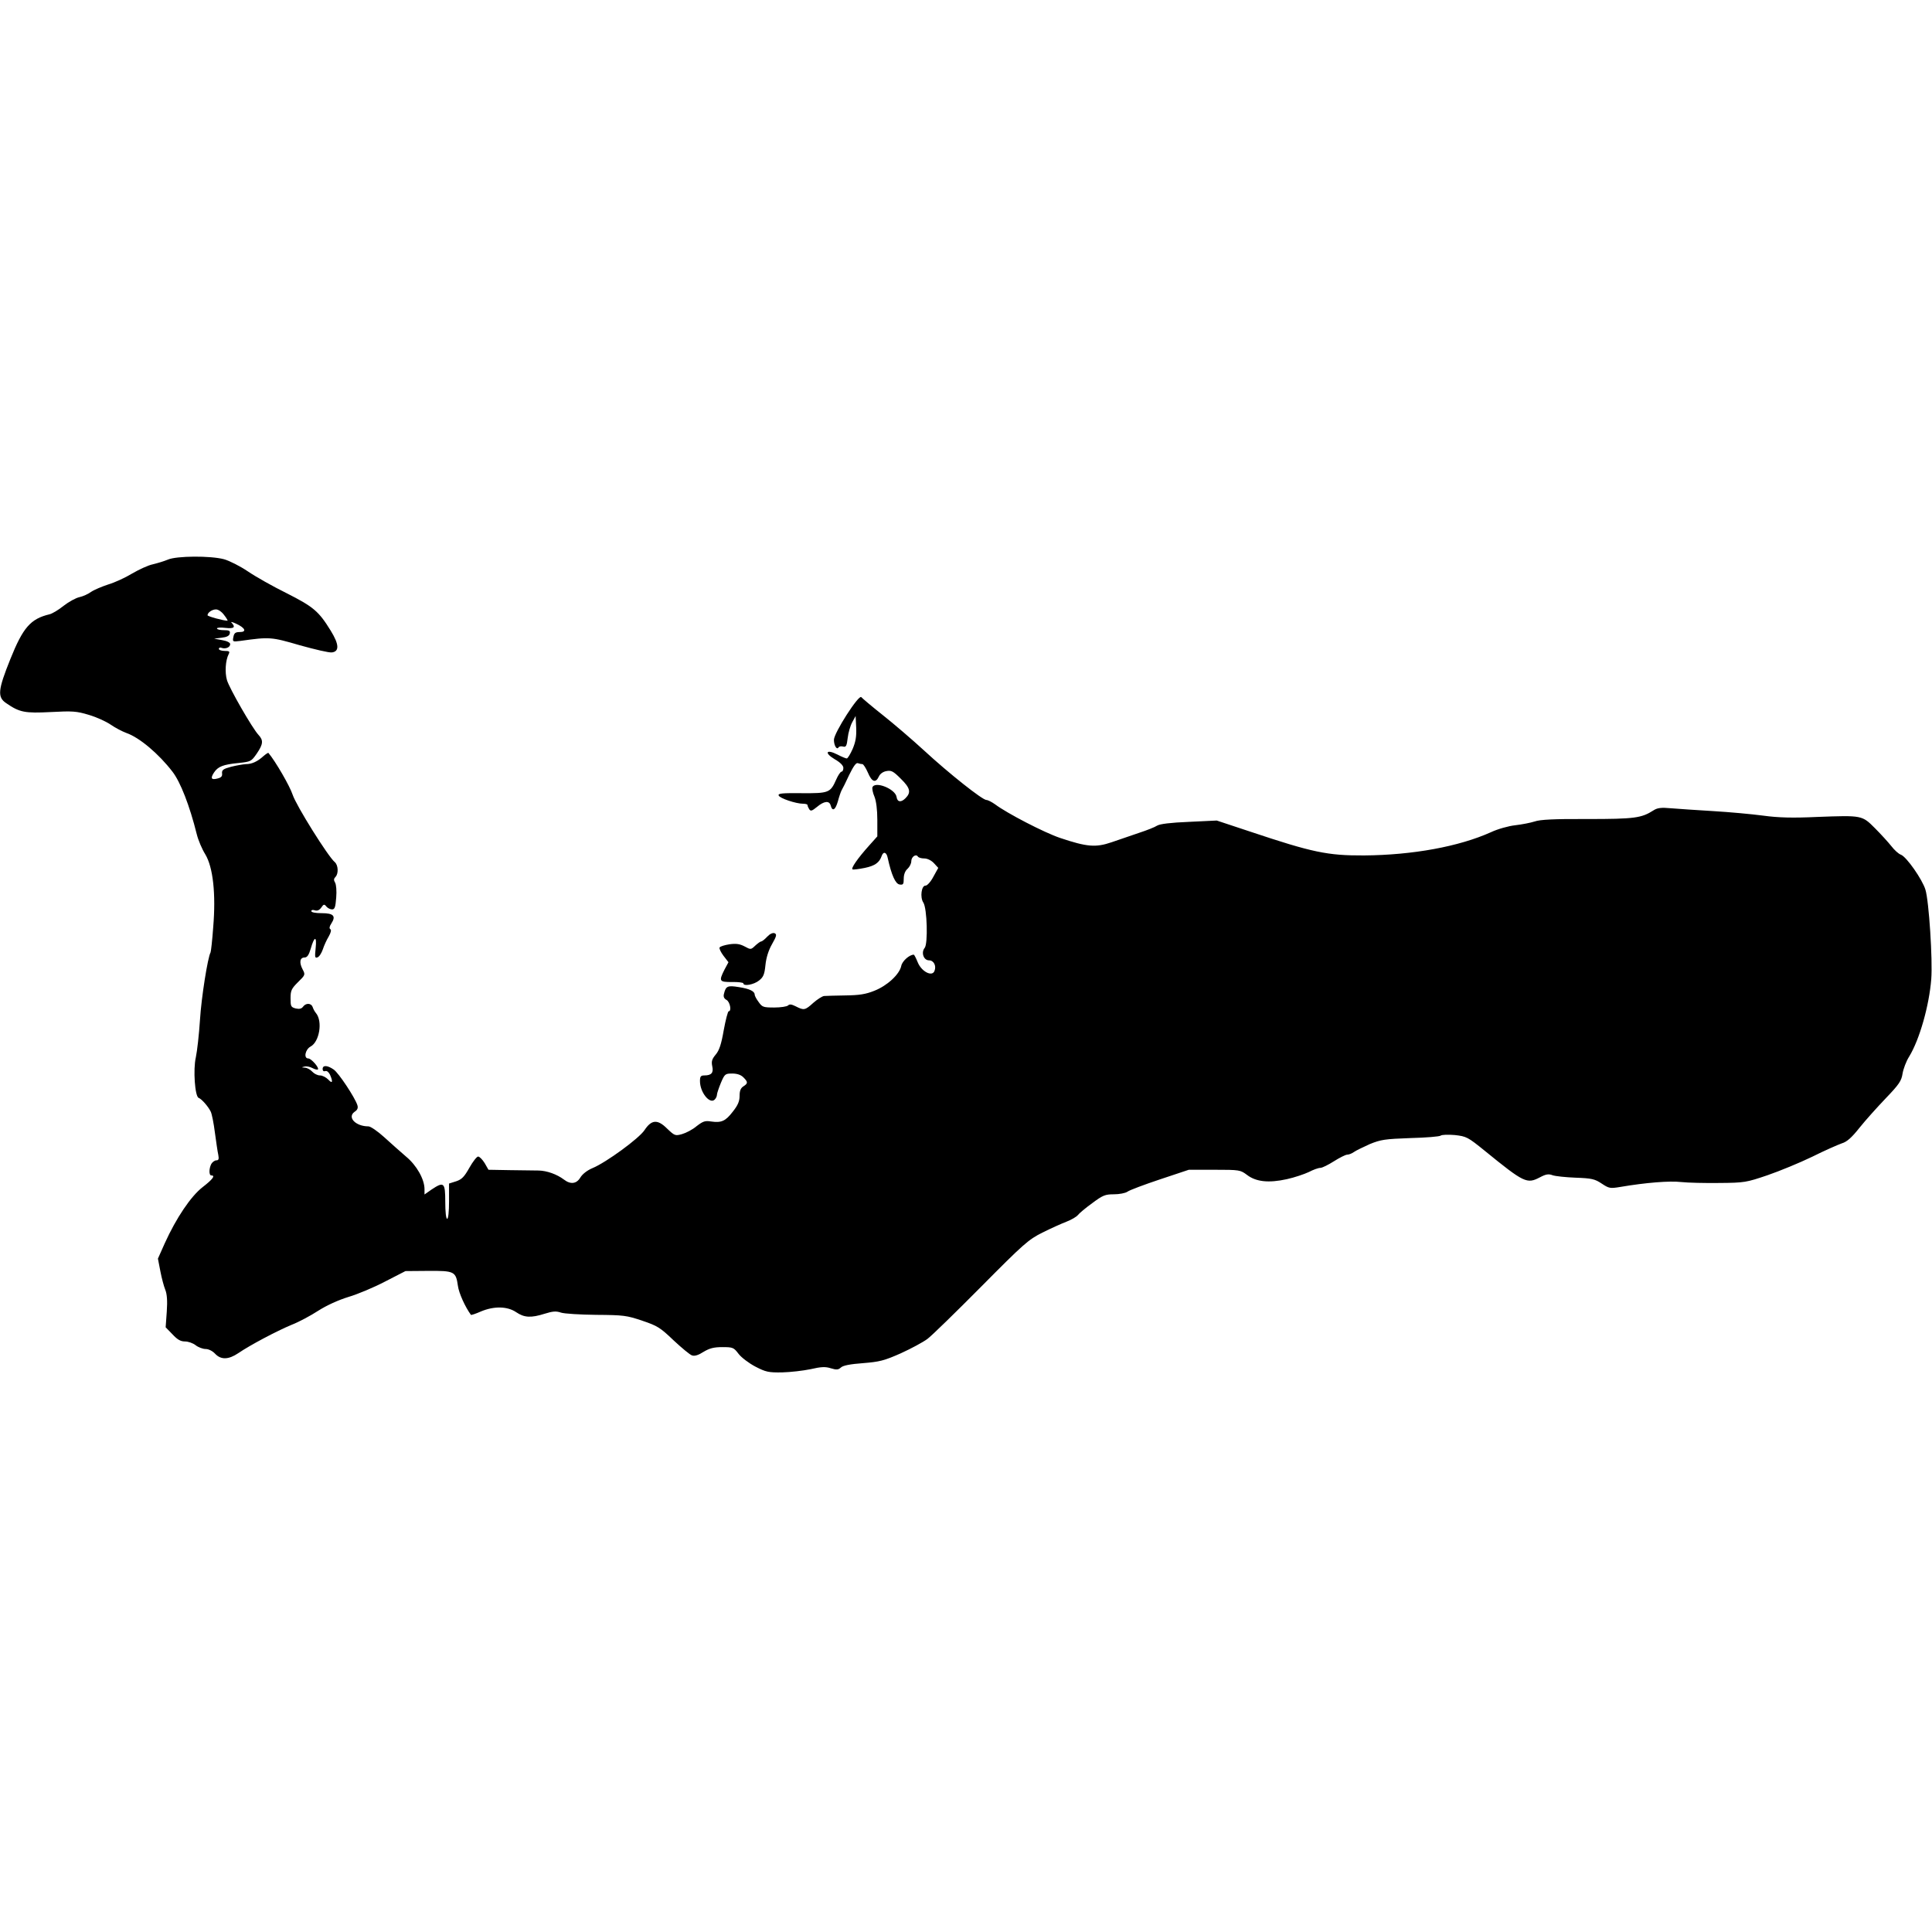
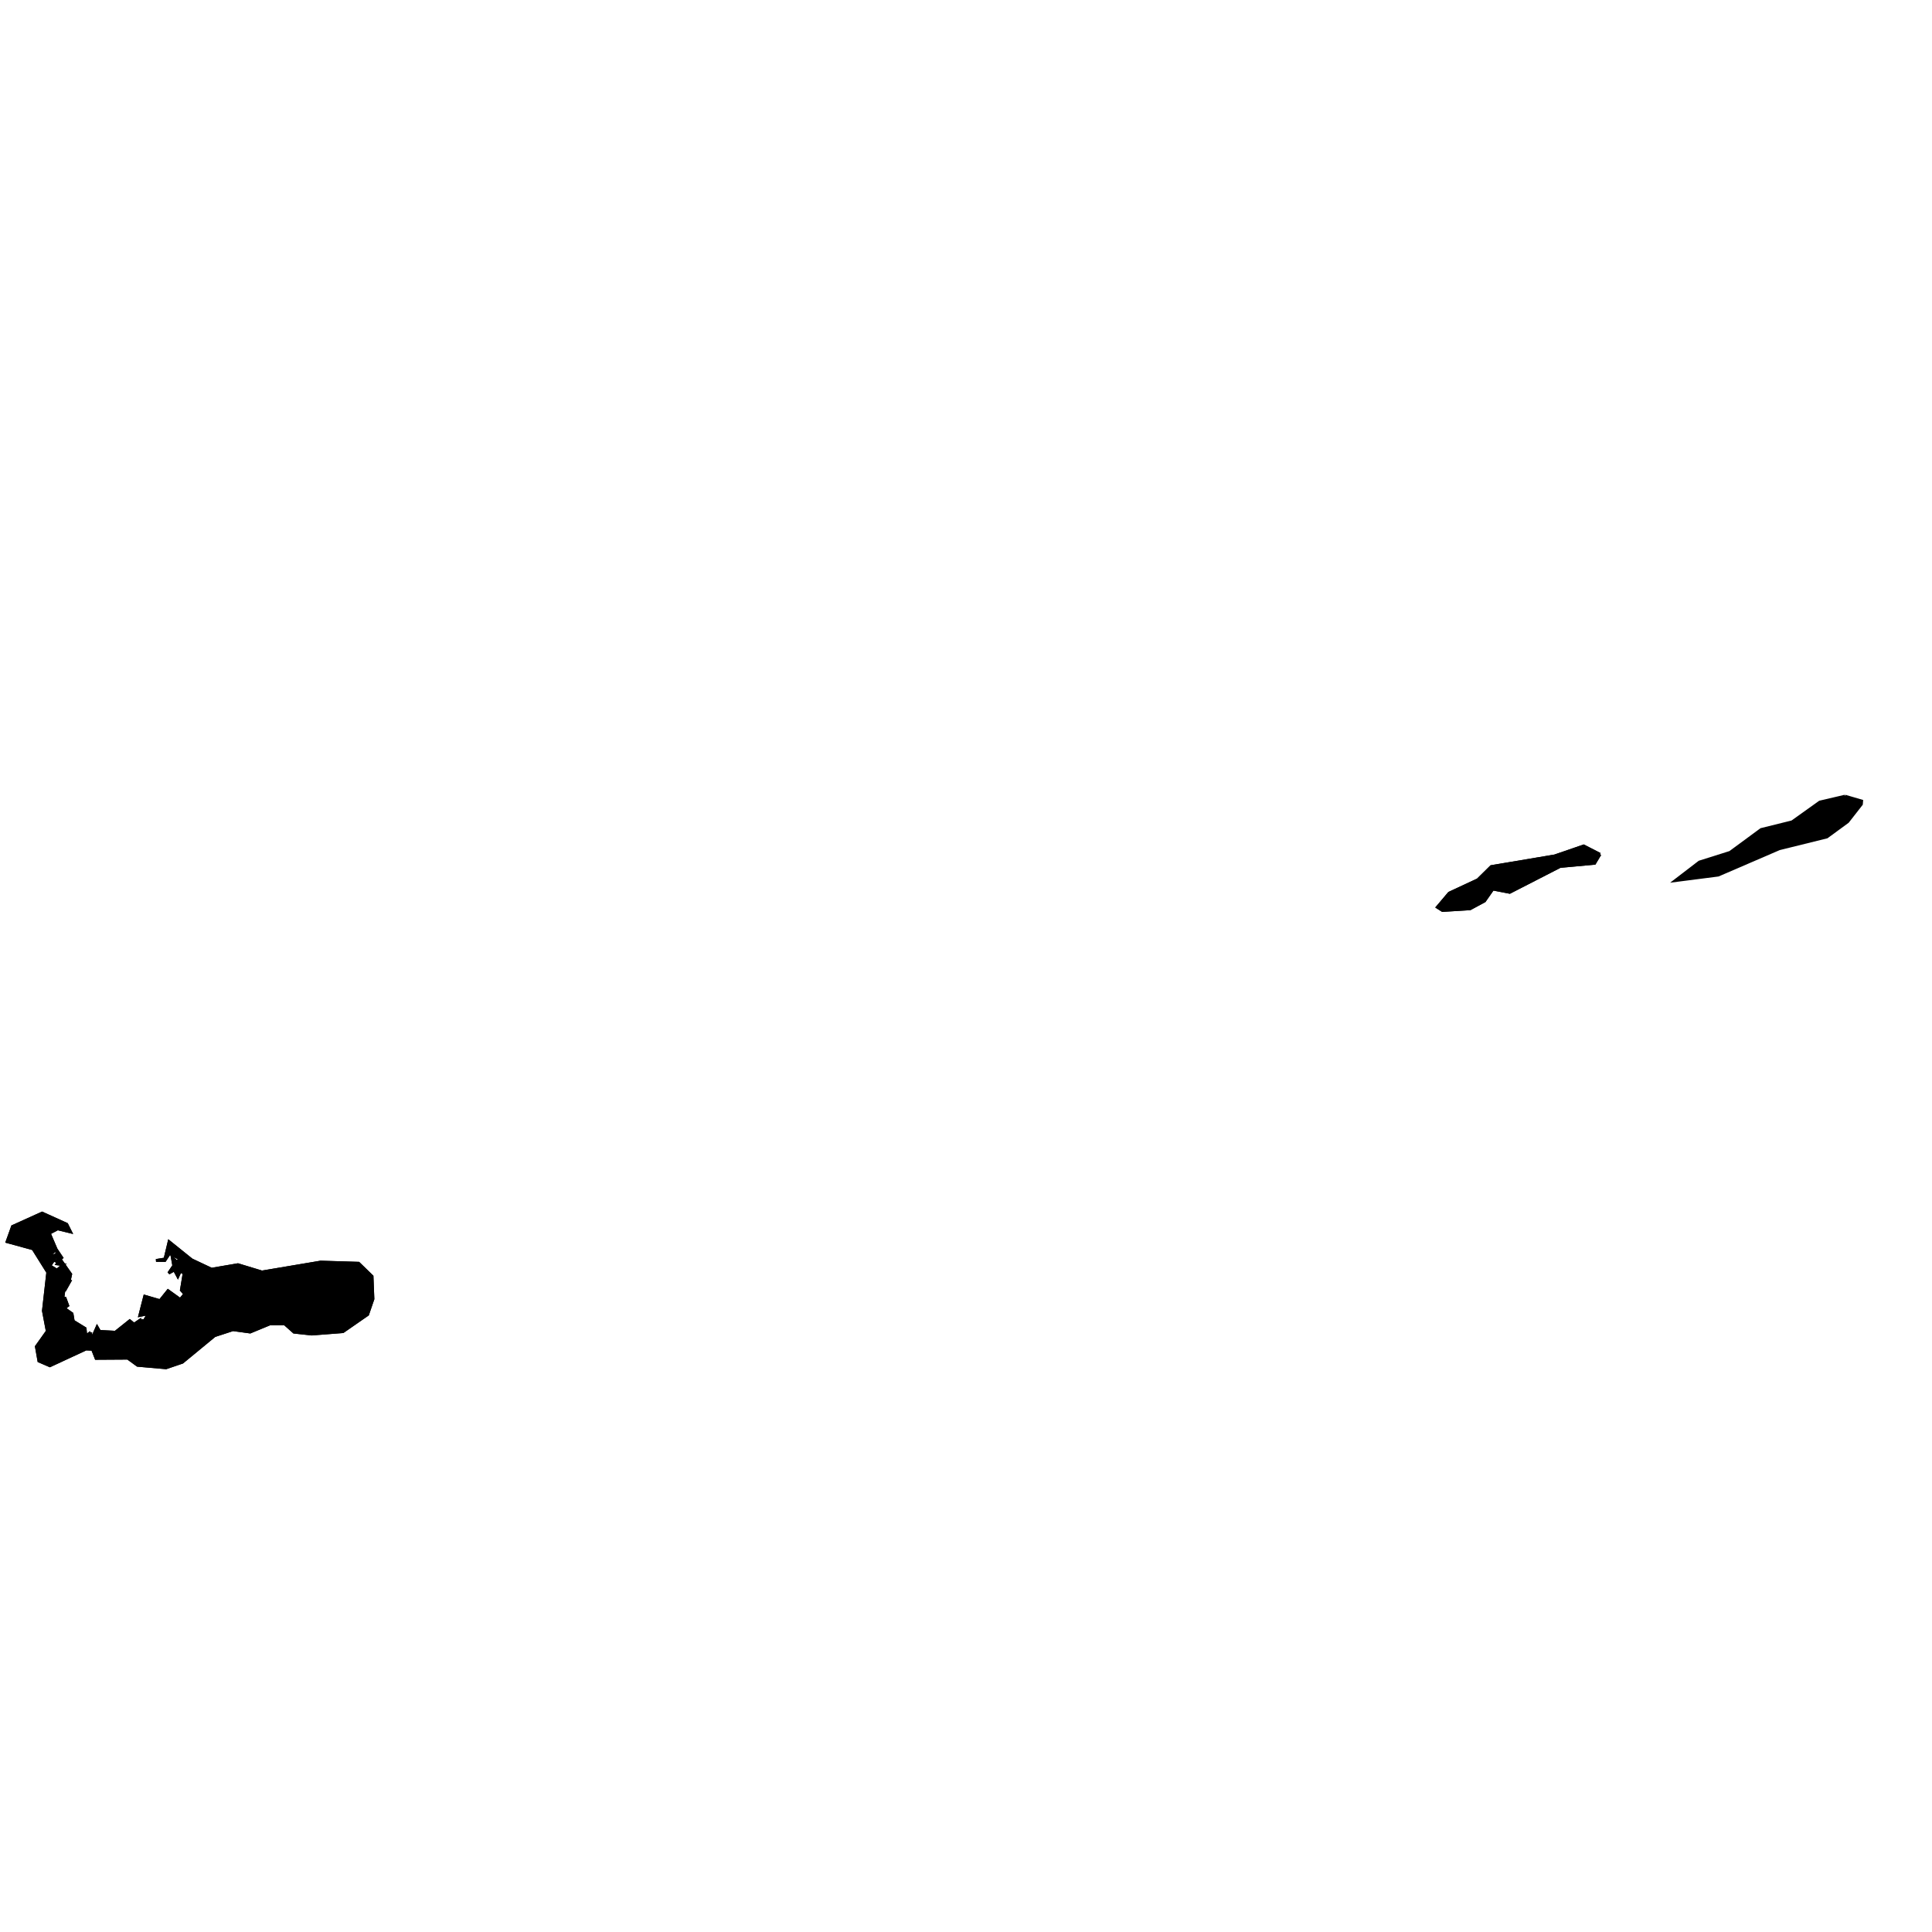
- <svg xmlns="http://www.w3.org/2000/svg" version="1.0" width="1024pt" height="1024pt" viewBox="0 0 1024 1024" preserveAspectRatio="xMidYMid meet">
-   <g transform="translate(0,1024) scale(0.1,-0.1)" fill="#000000" stroke="none">
-     <path d="M890 7274 c-19 -8 -55 -19 -80 -25 -25 -5 -74 -28 -110 -49 -36 -22 -93 -48 -127 -58 -33 -11 -74 -28 -90 -39 -15 -11 -43 -24 -62 -28 -19 -4 -57 -25 -84 -46 -27 -22 -61 -42 -75 -45 -100 -24 -140 -70 -207 -237 -66 -164 -70 -202 -22 -234 71 -49 99 -54 236 -47 115 6 136 5 202 -15 41 -12 93 -36 116 -52 23 -16 61 -36 83 -44 69 -24 171 -110 244 -205 42 -54 91 -179 129 -332 8 -32 28 -79 45 -106 41 -68 57 -209 42 -387 -5 -70 -12 -130 -14 -133 -15 -26 -49 -241 -56 -357 -5 -77 -15 -166 -22 -199 -15 -64 -5 -208 15 -215 16 -6 51 -46 64 -73 6 -12 16 -63 22 -111 7 -49 14 -102 18 -118 4 -22 2 -29 -10 -29 -9 0 -21 -9 -27 -19 -13 -25 -13 -61 0 -61 23 0 7 -21 -46 -62 -63 -49 -140 -164 -200 -296 l-37 -83 13 -67 c7 -37 19 -81 26 -98 9 -22 12 -58 8 -115 l-6 -84 36 -37 c26 -28 43 -38 66 -38 18 0 43 -9 57 -20 14 -11 38 -20 53 -20 15 0 36 -10 50 -25 31 -33 71 -32 123 3 63 43 203 117 282 150 39 15 102 49 142 75 44 28 105 56 160 73 48 14 136 51 195 82 l107 55 120 1 c140 1 147 -3 158 -79 5 -39 39 -113 69 -154 2 -2 26 6 53 18 69 29 140 28 187 -4 43 -29 78 -31 151 -8 42 13 60 15 86 6 17 -6 102 -11 187 -12 145 -1 161 -3 244 -31 80 -27 95 -36 166 -104 43 -40 87 -77 98 -80 14 -5 35 2 61 19 32 19 54 25 100 25 55 0 60 -2 85 -35 15 -20 55 -50 89 -68 56 -29 70 -32 142 -31 44 1 112 9 151 17 56 13 79 14 107 5 30 -9 40 -9 54 4 12 11 50 18 117 23 87 7 112 13 200 52 55 25 118 59 141 76 22 16 150 141 285 277 226 228 251 250 325 287 44 22 102 48 128 58 26 10 53 26 60 35 7 9 41 38 76 63 56 42 69 47 115 47 28 0 61 6 72 14 11 8 88 37 172 65 l153 51 136 0 c133 0 137 -1 172 -27 48 -37 115 -44 211 -23 41 9 94 27 117 38 23 12 50 22 61 22 10 0 42 16 72 35 30 19 62 35 70 35 9 0 25 6 36 14 11 8 49 26 84 42 59 24 80 27 215 32 83 2 155 8 161 13 6 5 40 6 75 3 61 -7 68 -10 158 -83 210 -171 224 -177 293 -141 32 17 46 19 67 11 14 -5 69 -11 122 -13 85 -3 102 -7 138 -31 39 -26 45 -27 99 -18 135 23 261 33 322 26 36 -4 127 -6 203 -5 133 1 143 3 255 41 64 22 171 66 237 98 66 33 137 64 157 71 27 8 52 30 94 83 32 40 95 110 140 157 70 73 82 91 88 130 4 24 19 65 35 90 55 90 106 270 117 410 8 101 -12 415 -31 475 -16 53 -100 174 -130 185 -12 4 -35 25 -51 46 -16 20 -55 63 -86 94 -69 69 -67 69 -308 60 -129 -6 -204 -4 -285 7 -60 8 -180 19 -265 24 -85 5 -186 12 -223 15 -53 5 -73 2 -93 -11 -64 -41 -100 -46 -350 -46 -178 1 -252 -3 -280 -13 -22 -7 -68 -16 -103 -20 -36 -4 -93 -20 -129 -37 -169 -76 -414 -121 -672 -123 -194 -1 -274 16 -603 126 l-178 59 -147 -7 c-98 -4 -154 -11 -169 -20 -12 -8 -55 -25 -95 -38 -40 -14 -106 -36 -146 -50 -85 -29 -131 -25 -274 23 -83 28 -282 131 -344 178 -17 12 -38 23 -46 23 -21 0 -199 141 -330 262 -62 57 -160 141 -218 187 -58 46 -110 90 -115 96 -13 16 -145 -190 -145 -226 0 -30 15 -55 24 -41 3 6 14 8 25 5 15 -4 19 3 24 46 3 27 14 65 24 83 l18 33 3 -62 c2 -47 -3 -75 -19 -113 -12 -27 -26 -50 -31 -50 -5 0 -27 9 -50 21 -59 30 -71 9 -14 -25 30 -17 46 -34 46 -46 0 -11 -4 -20 -10 -20 -5 0 -18 -19 -28 -42 -31 -70 -39 -73 -183 -72 -103 1 -126 -1 -122 -12 5 -15 92 -44 130 -44 13 0 23 -3 23 -7 0 -5 4 -14 9 -22 8 -12 15 -9 41 12 38 32 66 35 73 7 9 -33 25 -23 38 23 6 23 15 49 19 57 5 8 24 46 41 83 23 47 37 66 46 62 8 -3 19 -5 24 -5 5 0 18 -20 29 -45 21 -50 41 -57 58 -21 6 14 22 26 40 29 26 5 36 0 76 -40 51 -50 56 -73 25 -104 -23 -23 -43 -21 -47 7 -6 42 -114 86 -128 51 -2 -7 2 -30 11 -50 9 -23 15 -68 15 -123 l0 -87 -42 -47 c-63 -70 -100 -124 -89 -128 6 -2 35 2 65 8 53 11 77 28 89 63 9 26 26 21 32 -10 20 -91 41 -138 63 -141 19 -3 22 1 22 31 0 21 7 41 20 52 11 10 20 28 20 40 0 24 25 41 35 25 4 -6 19 -10 34 -10 16 0 37 -10 51 -25 l23 -25 -26 -47 c-14 -27 -33 -47 -41 -47 -22 2 -31 -62 -12 -90 20 -31 25 -218 7 -240 -20 -24 -6 -66 23 -66 25 0 40 -29 29 -56 -12 -33 -69 -4 -89 46 -9 22 -18 40 -21 40 -23 0 -61 -34 -66 -59 -9 -45 -74 -105 -142 -132 -47 -19 -81 -24 -155 -25 -52 -1 -103 -2 -112 -3 -10 -1 -35 -17 -57 -36 -44 -40 -50 -41 -93 -19 -22 11 -33 13 -41 5 -6 -6 -39 -11 -73 -11 -58 0 -64 2 -83 29 -12 16 -21 33 -21 39 0 18 -26 31 -83 40 -61 10 -70 6 -80 -36 -4 -15 1 -25 14 -32 18 -10 28 -60 11 -60 -4 0 -16 -45 -26 -100 -13 -75 -24 -108 -43 -130 -20 -24 -23 -36 -18 -61 8 -35 -4 -49 -42 -49 -19 0 -23 -6 -23 -30 0 -60 52 -124 78 -98 7 7 12 18 12 26 0 7 10 36 21 63 20 47 23 49 60 49 26 0 46 -7 59 -20 25 -25 25 -32 0 -48 -14 -9 -20 -23 -20 -50 0 -29 -9 -50 -36 -84 -39 -51 -61 -60 -116 -52 -31 5 -42 1 -76 -25 -21 -18 -56 -36 -77 -42 -36 -10 -39 -9 -79 29 -51 51 -83 48 -120 -8 -29 -44 -203 -171 -275 -201 -29 -12 -54 -32 -65 -50 -20 -34 -52 -38 -87 -11 -37 28 -90 47 -134 48 -22 0 -91 1 -153 2 l-113 2 -20 35 c-12 19 -27 35 -35 35 -7 0 -28 -27 -46 -59 -27 -48 -40 -62 -70 -72 l-38 -12 0 -94 c0 -55 -4 -93 -10 -93 -6 0 -10 37 -10 90 0 103 -7 109 -73 65 l-37 -26 0 28 c0 52 -41 126 -98 173 -29 25 -81 71 -116 103 -34 31 -72 57 -83 57 -68 0 -114 48 -74 77 16 10 20 21 15 36 -13 40 -98 169 -125 188 -33 23 -59 25 -59 3 0 -10 6 -14 14 -11 8 3 18 -5 25 -19 17 -39 13 -50 -9 -26 -12 12 -31 22 -44 22 -13 0 -31 9 -41 20 -10 11 -28 21 -39 21 -19 1 -19 2 -2 6 10 3 29 -1 42 -8 13 -7 26 -10 29 -7 8 8 -35 58 -51 58 -26 0 -16 48 12 63 47 25 65 133 29 177 -7 8 -15 23 -18 33 -8 21 -36 22 -51 1 -8 -11 -20 -13 -39 -9 -25 7 -27 11 -27 54 0 41 5 51 39 85 39 38 40 40 25 68 -19 36 -15 63 10 63 14 0 23 13 33 47 19 67 33 69 26 3 -5 -48 -4 -55 10 -49 9 3 21 22 28 42 6 19 20 50 31 68 12 21 15 35 9 39 -7 4 -5 15 5 30 26 40 12 55 -51 55 -32 0 -55 4 -55 11 0 6 8 8 19 4 13 -4 24 1 34 15 12 18 16 19 27 5 7 -8 20 -15 30 -15 14 0 18 11 22 63 3 35 0 69 -6 79 -8 13 -7 21 2 30 17 17 15 63 -4 79 -35 29 -204 299 -223 357 -15 46 -91 177 -128 221 -1 3 -13 -5 -26 -16 -32 -29 -61 -43 -94 -43 -15 -1 -50 -7 -78 -14 -41 -11 -50 -17 -48 -35 2 -15 -4 -22 -23 -27 -34 -9 -40 0 -20 31 21 32 48 43 131 51 64 7 67 8 96 50 34 50 36 70 9 99 -32 34 -154 246 -167 290 -12 41 -8 105 9 138 7 14 4 17 -22 17 -16 0 -30 5 -30 11 0 6 7 9 15 5 21 -7 45 3 45 20 0 8 -17 17 -42 21 l-43 8 40 5 c27 3 41 10 43 23 3 14 -4 17 -32 17 -20 0 -36 4 -36 9 0 5 20 6 45 3 45 -5 55 3 33 27 -8 7 3 5 24 -5 48 -22 57 -44 19 -44 -23 0 -30 -5 -34 -26 -5 -26 -4 -26 37 -21 156 22 164 21 315 -23 79 -22 155 -40 170 -38 40 5 39 42 -6 115 -64 104 -92 127 -234 199 -73 36 -165 88 -206 116 -40 27 -97 56 -126 64 -71 19 -251 18 -297 -2z m298 -294 c13 -16 20 -30 18 -30 -21 0 -106 23 -106 29 0 14 24 31 45 31 12 0 31 -13 43 -30z" />
-     <path d="M4066 5275 c-13 -14 -27 -25 -32 -25 -4 0 -18 -10 -31 -22 -23 -22 -24 -22 -57 -4 -25 13 -44 16 -80 11 -25 -4 -49 -11 -52 -17 -3 -5 6 -24 20 -43 l27 -35 -21 -39 c-31 -62 -28 -66 40 -66 33 1 60 -3 60 -7 0 -17 56 -7 83 15 23 18 29 32 34 82 4 39 16 78 35 111 25 44 26 52 13 58 -10 3 -25 -4 -39 -19z" />
+ <svg xmlns="http://www.w3.org/2000/svg" xmlns:xlink="http://www.w3.org/1999/xlink" width="1024pt" height="1024pt" viewBox="0 0 1024 1024" version="1.1" id="svg2">
+   <defs id="defs4">
+     <g id="g6">
+       <symbol overflow="visible" id="glyph0-0">
+         <path style="stroke:none" d="m 0.406,1.422 v -7.062 h 4 v 7.062 z M 0.844,0.969 H 3.953 V -5.188 H 0.844 Z m 0,0" id="path9" />
+       </symbol>
+       <symbol overflow="visible" id="glyph0-1">
+         <path style="stroke:none" d="m 1.578,-2.781 v 2.125 H 2.844 c 0.426,0 0.738,-0.082 0.938,-0.25 0.207,-0.176 0.312,-0.445 0.312,-0.812 0,-0.363 -0.105,-0.629 -0.312,-0.797 C 3.582,-2.691 3.27,-2.781 2.844,-2.781 Z m 0,-2.406 v 1.766 H 2.75 c 0.383,0 0.672,-0.07 0.859,-0.219 0.188,-0.145 0.281,-0.367 0.281,-0.672 0,-0.289 -0.094,-0.508 -0.281,-0.656 C 3.422,-5.113 3.133,-5.188 2.75,-5.188 Z M 0.781,-5.828 h 2.016 c 0.602,0 1.066,0.125 1.391,0.375 0.332,0.25 0.5,0.605 0.5,1.062 0,0.355 -0.086,0.641 -0.25,0.859 -0.168,0.211 -0.414,0.34 -0.734,0.391 0.383,0.086 0.68,0.258 0.891,0.516 0.219,0.262 0.328,0.59 0.328,0.984 0,0.523 -0.18,0.93 -0.531,1.219 C 4.035,-0.141 3.531,0 2.875,0 H 0.781 Z m 0,0" id="path12" />
+       </symbol>
+       <symbol overflow="visible" id="glyph0-2">
+         <path style="stroke:none" d="m 2.75,-2.203 c -0.586,0 -0.992,0.07 -1.219,0.203 -0.219,0.137 -0.328,0.359 -0.328,0.672 0,0.262 0.082,0.469 0.25,0.625 0.164,0.148 0.395,0.219 0.688,0.219 0.395,0 0.711,-0.141 0.953,-0.422 0.238,-0.289 0.359,-0.672 0.359,-1.141 v -0.156 z M 4.172,-2.5 V 0 h -0.719 v -0.672 c -0.156,0.273 -0.359,0.469 -0.609,0.594 -0.242,0.125 -0.539,0.188 -0.891,0.188 -0.449,0 -0.809,-0.125 -1.078,-0.375 -0.262,-0.25 -0.391,-0.586 -0.391,-1.016 0,-0.488 0.16,-0.859 0.484,-1.109 0.332,-0.25 0.828,-0.375 1.484,-0.375 h 1 v -0.062 C 3.453,-3.16 3.344,-3.414 3.125,-3.594 2.914,-3.781 2.613,-3.875 2.219,-3.875 c -0.25,0 -0.496,0.031 -0.734,0.094 -0.242,0.062 -0.469,0.152 -0.688,0.266 v -0.656 C 1.066,-4.273 1.32,-4.352 1.562,-4.406 c 0.25,-0.051 0.492,-0.078 0.734,-0.078 0.625,0 1.094,0.168 1.406,0.5 0.312,0.324 0.469,0.82 0.469,1.484 z m 0,0" id="path15" />
+       </symbol>
+       <symbol overflow="visible" id="glyph0-3">
+         <path style="stroke:none" d="M 4.391,-2.641 V 0 h -0.719 v -2.625 c 0,-0.406 -0.086,-0.711 -0.25,-0.922 -0.156,-0.207 -0.398,-0.312 -0.719,-0.312 -0.387,0 -0.695,0.125 -0.922,0.375 -0.219,0.25 -0.328,0.59 -0.328,1.016 V 0 h -0.719 v -4.375 h 0.719 v 0.672 c 0.164,-0.258 0.363,-0.453 0.594,-0.578 0.238,-0.133 0.508,-0.203 0.812,-0.203 0.508,0 0.891,0.156 1.141,0.469 0.258,0.312 0.391,0.773 0.391,1.375 z m 0,0" id="path18" />
+       </symbol>
+       <symbol overflow="visible" id="glyph0-4">
+         <path style="stroke:none" d="m 0.734,-6.078 h 0.719 v 3.594 L 3.594,-4.375 H 4.516 L 2.188,-2.328 4.609,0 h -0.938 L 1.453,-2.141 V 0 h -0.719 z m 0,0" id="path21" />
+       </symbol>
+       <symbol overflow="visible" id="glyph0-5">
+         <path style="stroke:none" d="m 3.547,-4.25 v 0.688 C 3.336,-3.664 3.125,-3.742 2.906,-3.797 2.688,-3.848 2.461,-3.875 2.234,-3.875 c -0.355,0 -0.625,0.059 -0.812,0.172 C 1.242,-3.598 1.156,-3.438 1.156,-3.219 c 0,0.168 0.062,0.297 0.188,0.391 0.133,0.094 0.395,0.184 0.781,0.266 L 2.375,-2.5 c 0.508,0.105 0.867,0.258 1.078,0.453 0.219,0.199 0.328,0.48 0.328,0.844 0,0.406 -0.164,0.73 -0.484,0.969 -0.324,0.23 -0.766,0.344 -1.328,0.344 -0.23,0 -0.477,-0.027 -0.734,-0.078 -0.25,-0.039 -0.516,-0.102 -0.797,-0.188 v -0.75 c 0.258,0.137 0.52,0.242 0.781,0.312 0.258,0.074 0.516,0.109 0.766,0.109 0.344,0 0.602,-0.055 0.781,-0.172 0.188,-0.125 0.281,-0.289 0.281,-0.5 0,-0.195 -0.07,-0.348 -0.203,-0.453 C 2.707,-1.711 2.422,-1.812 1.984,-1.906 l -0.25,-0.062 C 1.285,-2.062 0.961,-2.203 0.766,-2.391 0.566,-2.586 0.469,-2.852 0.469,-3.188 c 0,-0.414 0.145,-0.734 0.438,-0.953 0.289,-0.227 0.703,-0.344 1.234,-0.344 0.27,0 0.52,0.023 0.75,0.062 0.238,0.043 0.457,0.102 0.656,0.172 z m 0,0" id="path24" />
+       </symbol>
+       <symbol overflow="visible" id="glyph0-6">
+         <path style="stroke:none" d="M 0.234,-4.375 H 1 L 2.375,-0.703 3.734,-4.375 H 4.5 L 2.859,0 H 1.875 Z m 0,0" id="path27" />
+       </symbol>
+       <symbol overflow="visible" id="glyph0-7">
+         <path style="stroke:none" d="M 0.75,-4.375 H 1.469 V 0 H 0.75 Z m 0,-1.703 h 0.719 v 0.906 H 0.75 Z m 0,0" id="path30" />
+       </symbol>
+       <symbol overflow="visible" id="glyph0-8">
+         <path style="stroke:none" d="M 0.75,-6.078 H 1.469 V 0 H 0.75 Z m 0,0" id="path33" />
+       </symbol>
+       <symbol overflow="visible" id="glyph0-9">
+         <path style="stroke:none" d="m 4.5,-2.375 v 0.359 H 1.188 c 0.031,0.492 0.18,0.867 0.453,1.125 C 1.91,-0.629 2.281,-0.5 2.75,-0.5 c 0.281,0 0.551,-0.031 0.812,-0.094 0.258,-0.07 0.516,-0.176 0.766,-0.312 v 0.688 C 4.066,-0.113 3.801,-0.035 3.531,0.016 3.258,0.078 2.988,0.109 2.719,0.109 2.02,0.109 1.461,-0.094 1.047,-0.5 0.641,-0.906 0.438,-1.453 0.438,-2.141 c 0,-0.719 0.191,-1.285 0.578,-1.703 0.395,-0.426 0.922,-0.641 1.578,-0.641 0.582,0 1.047,0.195 1.391,0.578 C 4.328,-3.531 4.5,-3.02 4.5,-2.375 Z M 3.781,-2.578 C 3.77,-2.973 3.656,-3.285 3.438,-3.516 3.227,-3.754 2.945,-3.875 2.594,-3.875 2.195,-3.875 1.875,-3.758 1.625,-3.531 1.383,-3.301 1.25,-2.984 1.219,-2.578 Z m 0,0" id="path36" />
+       </symbol>
+       <symbol overflow="visible" id="glyph0-10">
+         <path style="stroke:none" d="m -0.031,-5.828 h 4.938 v 0.656 H 2.844 V 0 H 2.047 V -5.172 H -0.031 Z m 0,0" id="path39" />
+       </symbol>
+       <symbol overflow="visible" id="glyph0-11">
+         <path style="stroke:none" d="M 4.391,-2.641 V 0 h -0.719 v -2.625 c 0,-0.406 -0.086,-0.711 -0.25,-0.922 -0.156,-0.207 -0.398,-0.312 -0.719,-0.312 -0.387,0 -0.695,0.125 -0.922,0.375 -0.219,0.25 -0.328,0.59 -0.328,1.016 V 0 h -0.719 v -6.078 h 0.719 v 2.375 c 0.164,-0.258 0.363,-0.453 0.594,-0.578 0.238,-0.133 0.508,-0.203 0.812,-0.203 0.508,0 0.891,0.156 1.141,0.469 0.258,0.312 0.391,0.773 0.391,1.375 z m 0,0" id="path42" />
+       </symbol>
+       <symbol overflow="visible" id="glyph0-12">
+         <path style="stroke:none" d="" id="path45" />
+       </symbol>
+       <symbol overflow="visible" id="glyph0-13">
+         <path style="stroke:none" d="M 0.688,-1.734 V -4.375 h 0.719 v 2.625 c 0,0.406 0.078,0.715 0.234,0.922 0.164,0.211 0.41,0.312 0.734,0.312 0.383,0 0.688,-0.117 0.906,-0.359 C 3.508,-1.125 3.625,-1.461 3.625,-1.891 V -4.375 H 4.344 V 0 H 3.625 v -0.672 c -0.18,0.262 -0.383,0.461 -0.609,0.594 -0.23,0.125 -0.496,0.188 -0.797,0.188 -0.5,0 -0.883,-0.156 -1.141,-0.469 -0.262,-0.312 -0.391,-0.77 -0.391,-1.375 z m 1.797,-2.75 z m 0,0" id="path48" />
+       </symbol>
+       <symbol overflow="visible" id="glyph0-14">
+         <path style="stroke:none" d="m 2.969,-6.078 v 0.594 h -0.688 c -0.262,0 -0.445,0.055 -0.547,0.156 -0.094,0.105 -0.141,0.293 -0.141,0.562 V -4.375 h 1.188 v 0.562 H 1.594 V 0 H 0.875 V -3.812 H 0.188 V -4.375 H 0.875 v -0.312 c 0,-0.477 0.109,-0.828 0.328,-1.047 0.227,-0.227 0.594,-0.344 1.094,-0.344 z m 0,0" id="path51" />
+       </symbol>
+       <symbol overflow="visible" id="glyph0-15">
+         <path style="stroke:none" d="m 2.453,-3.875 c -0.387,0 -0.695,0.152 -0.922,0.453 -0.219,0.305 -0.328,0.715 -0.328,1.234 0,0.523 0.109,0.934 0.328,1.234 C 1.758,-0.648 2.066,-0.5 2.453,-0.5 c 0.383,0 0.688,-0.148 0.906,-0.453 0.227,-0.301 0.344,-0.711 0.344,-1.234 0,-0.52 -0.117,-0.93 -0.344,-1.234 C 3.141,-3.723 2.836,-3.875 2.453,-3.875 Z m 0,-0.609 c 0.625,0 1.113,0.203 1.469,0.609 0.352,0.406 0.531,0.969 0.531,1.688 0,0.719 -0.18,1.281 -0.531,1.688 C 3.566,-0.094 3.078,0.109 2.453,0.109 1.828,0.109 1.332,-0.094 0.969,-0.5 0.613,-0.906 0.438,-1.469 0.438,-2.188 c 0,-0.719 0.176,-1.281 0.531,-1.688 0.363,-0.406 0.859,-0.609 1.484,-0.609 z m 0,0" id="path54" />
+       </symbol>
+       <symbol overflow="visible" id="glyph0-16">
+         <path style="stroke:none" d="M 4.156,-3.531 C 4.344,-3.852 4.562,-4.094 4.812,-4.25 c 0.25,-0.156 0.539,-0.234 0.875,-0.234 0.457,0 0.805,0.164 1.047,0.484 0.25,0.312 0.375,0.766 0.375,1.359 V 0 h -0.719 v -2.625 c 0,-0.414 -0.074,-0.723 -0.219,-0.922 -0.148,-0.207 -0.375,-0.312 -0.688,-0.312 -0.367,0 -0.656,0.125 -0.875,0.375 -0.219,0.25 -0.328,0.59 -0.328,1.016 V 0 H 3.562 v -2.625 c 0,-0.414 -0.078,-0.723 -0.234,-0.922 -0.148,-0.207 -0.371,-0.312 -0.672,-0.312 -0.375,0 -0.672,0.125 -0.891,0.375 -0.211,0.25 -0.312,0.59 -0.312,1.016 V 0 h -0.719 v -4.375 h 0.719 v 0.672 c 0.164,-0.258 0.363,-0.453 0.594,-0.578 0.227,-0.133 0.5,-0.203 0.812,-0.203 0.312,0 0.578,0.086 0.797,0.25 0.227,0.156 0.395,0.391 0.5,0.703 z m 0,0" id="path57" />
+       </symbol>
+       <symbol overflow="visible" id="glyph0-17">
+         <path style="stroke:none" d="M 1.578,-5.188 V -3 H 2.562 c 0.375,0 0.66,-0.094 0.859,-0.281 0.195,-0.188 0.297,-0.457 0.297,-0.812 0,-0.344 -0.102,-0.609 -0.297,-0.797 C 3.223,-5.086 2.938,-5.188 2.562,-5.188 Z M 0.781,-5.828 H 2.562 c 0.656,0 1.148,0.148 1.484,0.438 0.332,0.293 0.5,0.727 0.5,1.297 0,0.574 -0.168,1.012 -0.5,1.312 -0.336,0.293 -0.828,0.438 -1.484,0.438 H 1.578 V 0 H 0.781 Z m 0,0" id="path60" />
+       </symbol>
+       <symbol overflow="visible" id="glyph0-18">
+         <path style="stroke:none" d="m 1.469,-5.625 v 1.25 h 1.484 v 0.562 H 1.469 v 2.375 c 0,0.355 0.047,0.586 0.141,0.688 0.102,0.094 0.301,0.141 0.594,0.141 h 0.75 V 0 h -0.75 C 1.648,0 1.27,-0.102 1.062,-0.312 0.852,-0.52 0.75,-0.895 0.75,-1.438 v -2.375 H 0.219 V -4.375 H 0.75 v -1.25 z m 0,0" id="path63" />
+       </symbol>
+       <symbol overflow="visible" id="glyph0-19">
+         <path style="stroke:none" d="m 3.641,-3.719 v -2.359 h 0.719 V 0 h -0.719 v -0.656 c -0.156,0.262 -0.352,0.453 -0.578,0.578 -0.23,0.125 -0.508,0.188 -0.828,0.188 -0.531,0 -0.965,-0.207 -1.297,-0.625 -0.336,-0.426 -0.5,-0.984 -0.5,-1.672 0,-0.688 0.164,-1.238 0.5,-1.656 0.332,-0.426 0.766,-0.641 1.297,-0.641 0.32,0 0.598,0.062 0.828,0.188 0.227,0.125 0.422,0.32 0.578,0.578 z M 1.188,-2.188 c 0,0.531 0.109,0.949 0.328,1.25 0.219,0.305 0.516,0.453 0.891,0.453 0.383,0 0.688,-0.148 0.906,-0.453 0.219,-0.301 0.328,-0.719 0.328,-1.25 0,-0.531 -0.109,-0.941 -0.328,-1.234 C 3.094,-3.723 2.789,-3.875 2.406,-3.875 c -0.375,0 -0.672,0.152 -0.891,0.453 C 1.297,-3.129 1.188,-2.719 1.188,-2.188 Z m 0,0" id="path66" />
+       </symbol>
+       <symbol overflow="visible" id="glyph0-20">
+         <path style="stroke:none" d="M 0.344,-4.375 H 1.062 L 1.953,-0.969 2.844,-4.375 H 3.703 L 4.594,-0.969 5.484,-4.375 h 0.719 L 5.062,0 H 4.219 L 3.281,-3.594 2.328,0 h -0.844 z m 0,0" id="path69" />
+       </symbol>
+       <symbol overflow="visible" id="glyph0-21">
+         <path style="stroke:none" d="M 4.766,-0.828 V -2.406 H 3.469 v -0.641 h 2.078 v 2.5 c -0.305,0.219 -0.641,0.387 -1.016,0.5 -0.367,0.102 -0.758,0.156 -1.172,0.156 -0.906,0 -1.621,-0.266 -2.141,-0.797 -0.512,-0.531 -0.766,-1.27 -0.766,-2.219 0,-0.957 0.254,-1.703 0.766,-2.234 0.52,-0.531 1.234,-0.797 2.141,-0.797 0.383,0 0.742,0.047 1.078,0.141 0.344,0.094 0.66,0.23 0.953,0.406 v 0.844 c -0.293,-0.25 -0.605,-0.438 -0.938,-0.562 -0.324,-0.125 -0.668,-0.188 -1.031,-0.188 -0.711,0 -1.246,0.203 -1.609,0.609 -0.355,0.398 -0.531,0.992 -0.531,1.781 0,0.781 0.176,1.375 0.531,1.781 0.363,0.398 0.898,0.594 1.609,0.594 0.281,0 0.531,-0.023 0.75,-0.078 0.219,-0.051 0.414,-0.125 0.594,-0.219 z m 0,0" id="path72" />
+       </symbol>
+       <symbol overflow="visible" id="glyph0-22">
+         <path style="stroke:none" d="M 2.578,0.406 C 2.367,0.926 2.164,1.266 1.969,1.422 c -0.188,0.164 -0.445,0.25 -0.766,0.25 h -0.562 V 1.062 H 1.062 c 0.195,0 0.348,-0.047 0.453,-0.141 C 1.629,0.828 1.75,0.609 1.875,0.266 L 2.016,-0.078 0.234,-4.375 H 1 L 2.375,-0.953 3.734,-4.375 H 4.5 Z m 0,0" id="path75" />
+       </symbol>
+       <symbol overflow="visible" id="glyph0-23">
+         <path style="stroke:none" d="m 5.156,-5.391 v 0.844 c -0.273,-0.25 -0.559,-0.438 -0.859,-0.562 -0.293,-0.125 -0.609,-0.188 -0.953,-0.188 -0.668,0 -1.18,0.211 -1.531,0.625 -0.355,0.406 -0.531,0.996 -0.531,1.766 0,0.762 0.176,1.352 0.531,1.766 0.352,0.406 0.863,0.609 1.531,0.609 0.344,0 0.66,-0.062 0.953,-0.188 0.301,-0.125 0.586,-0.312 0.859,-0.562 v 0.828 C 4.875,-0.266 4.578,-0.125 4.266,-0.031 c -0.305,0.094 -0.625,0.141 -0.969,0.141 -0.887,0 -1.586,-0.27 -2.094,-0.812 -0.5,-0.539 -0.75,-1.273 -0.75,-2.203 0,-0.938 0.25,-1.676 0.75,-2.219 0.508,-0.539 1.207,-0.812 2.094,-0.812 0.352,0 0.68,0.047 0.984,0.141 0.312,0.094 0.602,0.23 0.875,0.406 z m 0,0" id="path78" />
+       </symbol>
+       <symbol overflow="visible" id="glyph0-24">
+         <path style="stroke:none" d="M 3.297,-3.703 C 3.211,-3.754 3.125,-3.789 3.031,-3.812 2.938,-3.832 2.832,-3.844 2.719,-3.844 2.312,-3.844 2,-3.707 1.781,-3.438 1.562,-3.176 1.453,-2.801 1.453,-2.312 V 0 h -0.719 v -4.375 h 0.719 v 0.672 C 1.598,-3.961 1.789,-4.156 2.031,-4.281 c 0.25,-0.133 0.547,-0.203 0.891,-0.203 0.051,0 0.102,0.008 0.156,0.016 0.062,0 0.129,0.012 0.203,0.031 z m 0,0" id="path81" />
+       </symbol>
+       <symbol overflow="visible" id="glyph0-25">
+         <path style="stroke:none" d="m 3.156,-5.297 c -0.574,0 -1.031,0.215 -1.375,0.641 -0.336,0.43 -0.5,1.012 -0.5,1.75 0,0.73 0.164,1.309 0.5,1.734 0.344,0.43 0.801,0.641 1.375,0.641 0.57,0 1.023,-0.211 1.359,-0.641 0.332,-0.426 0.5,-1.004 0.5,-1.734 0,-0.738 -0.168,-1.32 -0.5,-1.75 C 4.18,-5.082 3.727,-5.297 3.156,-5.297 Z m 0,-0.641 c 0.812,0 1.461,0.277 1.953,0.828 0.488,0.543 0.734,1.277 0.734,2.203 0,0.918 -0.246,1.652 -0.734,2.203 -0.492,0.543 -1.141,0.812 -1.953,0.812 -0.824,0 -1.48,-0.27 -1.969,-0.812 -0.492,-0.551 -0.734,-1.285 -0.734,-2.203 0,-0.926 0.242,-1.66 0.734,-2.203 C 1.676,-5.66 2.332,-5.938 3.156,-5.938 Z m 0,0" id="path84" />
+       </symbol>
+       <symbol overflow="visible" id="glyph0-26">
+         <path style="stroke:none" d="m 0.781,-5.828 h 1.188 l 1.484,3.969 1.5,-3.969 H 6.125 V 0 H 5.359 v -5.125 l -1.516,4 H 3.062 l -1.516,-4 V 0 H 0.781 Z m 0,0" id="path87" />
+       </symbol>
+       <symbol overflow="visible" id="glyph0-27">
+         <path style="stroke:none" d="M 3.891,-2.188 C 3.891,-2.719 3.781,-3.129 3.562,-3.422 3.352,-3.723 3.055,-3.875 2.672,-3.875 2.297,-3.875 2,-3.723 1.781,-3.422 1.562,-3.129 1.453,-2.719 1.453,-2.188 c 0,0.531 0.109,0.949 0.328,1.25 0.219,0.305 0.516,0.453 0.891,0.453 0.383,0 0.68,-0.148 0.891,-0.453 0.219,-0.301 0.328,-0.719 0.328,-1.25 z m -2.438,-1.531 c 0.145,-0.258 0.332,-0.453 0.562,-0.578 0.238,-0.125 0.516,-0.188 0.828,-0.188 0.531,0 0.961,0.215 1.297,0.641 0.332,0.418 0.5,0.969 0.5,1.656 0,0.688 -0.168,1.246 -0.5,1.672 -0.336,0.418 -0.766,0.625 -1.297,0.625 -0.312,0 -0.59,-0.062 -0.828,-0.188 -0.23,-0.125 -0.418,-0.316 -0.562,-0.578 V 0 h -0.719 v -6.078 h 0.719 z m 0,0" id="path90" />
+       </symbol>
+     </g>
+     <clipPath id="clip1">
+       <path d="M 0,0 H 739 V 295 H 0 Z m 0,0" id="path93" />
+     </clipPath>
+   </defs>
+   <g id="surface0" transform="matrix(1.457586,0,0,1.457586,-54.31582,370.431)">
+     <g clip-path="url(#clip1)" clip-rule="nonzero" id="g96">
+       <path style="fill:#000000;fill-opacity:1;fill-rule:nonzero;stroke:#000000;stroke-width:1;stroke-miterlimit:4;stroke-dasharray:none;stroke-opacity:1" d="m 70.246,230.32 -0.008,3.461 -1.758,0.281 1.215,0.859 2.867,-6.543 0.934,1.613 5.734,0.293 5.219,-4.168 2.84,2.324 -0.953,-1.281 1.586,-1.066 -0.734,3.859 0.902,-3.906 1.656,0.07 1.473,-2.555 -3.129,0.645 1.797,-7.008 5.555,1.617 2.922,-3.633 4.453,3.207 1.641,-1.992 -1.258,-1.414 1.012,-6.129 -1.387,-0.789 -0.887,1.973 -1.27,-2.387 -2.055,1.16 1.836,-2.715 -0.516,-2.836 1.684,1.5 1.105,-1.117 -3.813,-2.023 -1.723,2.605 -3.172,-0.035 3.238,-0.531 1.5,-6.293 8.203,6.602 7.227,3.406 9.594,-1.641 8.734,2.648 21.34,-3.598 13.801,0.422 4.906,4.77 0.328,8.242 -1.938,5.641 -8.992,6.238 -11.316,0.875 -6.465,-0.699 -3.344,-2.977 -5.5,0.004 -7.109,2.934 -6.25,-0.859 -6.68,2.18 -11.73,9.664 -5.926,2.016 -10.344,-0.906 -3.559,-2.594 -11.531,0.074 -1.297,-3.305 -2.375,-0.102 -13.129,6.098 -3.992,-1.727 -0.926,-5.254 3.965,-5.574 -1.41,-7.441 1.586,-13.992 -5.355,-8.555 -9.441,-2.582 1.984,-5.535 10.762,-4.871 8.965,4.059 1.406,2.816 -4.711,-1.148 -3.047,1.605 2.582,6.027 -3.516,2.438 3.457,-0.547 0.422,-1.418 1.602,2.387 -2.125,1.742 0.832,-1.637 -1.934,-0.57 0.711,1.438 -2.277,0.906 1.371,-0.289 -0.934,1.363 2.465,1.492 -0.805,3.5 0.395,-2.953 2.887,-2.445 -2.262,-0.293 1.176,-1.547 3.746,5.309 -0.527,2.418 -2.293,-2.051 -1.25,1.145 2.051,-0.887 0.043,1.762 -2.727,0.012 4.383,0.219 -1.773,3.148 -3.828,-0.254 3.461,0.289 -0.359,2.691 -3.945,0.07 4.715,0.176 0.973,2.66 -1.273,0.988 2.828,1.977 0.453,2.707 4.309,2.656 0.273,2.793 1.754,-1.402" id="path100" />
+       <path style="fill:#000000;fill-opacity:1;fill-rule:nonzero;stroke:#000000;stroke-width:1;stroke-miterlimit:4;stroke-dasharray:none;stroke-opacity:1" d="m 70.246,230.32 -0.008,3.461 -1.758,0.281 1.215,0.859 2.867,-6.543 0.934,1.613 5.734,0.293 5.219,-4.168 2.84,2.324 -0.953,-1.281 1.586,-1.066 -0.734,3.859 0.902,-3.906 1.656,0.07 1.473,-2.555 -3.129,0.645 1.797,-7.008 5.555,1.617 2.922,-3.633 4.453,3.207 1.641,-1.992 -1.258,-1.414 1.012,-6.129 -1.387,-0.789 -0.887,1.973 -1.27,-2.387 -2.055,1.16 1.836,-2.715 -0.516,-2.836 1.684,1.5 1.105,-1.117 -3.813,-2.023 -1.723,2.605 -3.172,-0.035 3.238,-0.531 1.5,-6.293 8.203,6.602 7.227,3.406 9.594,-1.641 8.734,2.648 21.34,-3.598 13.801,0.422 4.906,4.77 0.328,8.242 -1.938,5.641 -8.992,6.238 -11.316,0.875 -6.465,-0.699 -3.344,-2.977 -5.5,0.004 -7.109,2.934 -6.25,-0.859 -6.68,2.18 -11.73,9.664 -5.926,2.016 -10.344,-0.906 -3.559,-2.594 -11.531,0.074 -1.297,-3.305 -2.375,-0.102 -13.129,6.098 -3.992,-1.727 -0.926,-5.254 3.965,-5.574 -1.41,-7.441 1.586,-13.992 -5.355,-8.555 -9.441,-2.582 1.984,-5.535 10.762,-4.871 8.965,4.059 1.406,2.816 -4.711,-1.148 -3.047,1.605 2.582,6.027 -3.516,2.438 3.457,-0.547 0.422,-1.418 1.602,2.387 -2.125,1.742 0.832,-1.637 -1.934,-0.57 0.711,1.438 -2.277,0.906 1.371,-0.289 -0.934,1.363 2.465,1.492 -0.805,3.5 0.395,-2.953 2.887,-2.445 -2.262,-0.293 1.176,-1.547 3.746,5.309 -0.527,2.418 -2.293,-2.051 -1.25,1.145 2.051,-0.887 0.043,1.762 -2.727,0.012 4.383,0.219 -1.773,3.148 -3.828,-0.254 3.461,0.289 -0.359,2.691 -3.945,0.07 4.715,0.176 0.973,2.66 -1.273,0.988 2.828,1.977 0.453,2.707 4.309,2.656 0.273,2.793 1.754,-1.402" id="path104" />
+       <path style="fill:#000000;fill-opacity:1;fill-rule:nonzero;stroke:#000000;stroke-width:1;stroke-miterlimit:4;stroke-dasharray:none;stroke-opacity:1" d="m 619.059,56.504 -1.965,3.285 -12.535,1.148 -18.324,9.402 -6.129,-1.184 -3.031,4.332 -5.27,2.844 -10.008,0.613 -1.891,-1.203 4.324,-5.117 10.406,-4.848 4.883,-4.809 23.094,-3.883 10.527,-3.621 5.918,3.039" id="path112" />
+       <path style="fill:#000000;fill-opacity:1;fill-rule:nonzero;stroke:#000000;stroke-width:1;stroke-miterlimit:4;stroke-dasharray:none;stroke-opacity:1" d="m 708.168,35.352 6.066,1.77 -0.094,1.164 -4.988,6.383 -7.59,5.555 -17.289,4.277 -22.227,9.586 -15.707,2.02 8.867,-6.797 11.16,-3.52 11.293,-8.312 11.27,-2.793 10.07,-7.188 9.168,-2.145" id="path114" />
+       <path style="fill:#000000;fill-opacity:1;fill-rule:nonzero;stroke:#000000;stroke-width:1;stroke-miterlimit:4;stroke-dasharray:none;stroke-opacity:1" d="m 619.059,56.504 -1.965,3.285 -12.535,1.148 -18.324,9.402 -6.129,-1.184 -3.031,4.332 -5.27,2.844 -10.008,0.613 -1.891,-1.203 4.324,-5.117 10.406,-4.848 4.883,-4.809 23.094,-3.883 10.527,-3.621 5.918,3.039" id="path116" />
+       <path style="fill:#000000;fill-opacity:1;fill-rule:nonzero;stroke:#000000;stroke-width:1;stroke-miterlimit:4;stroke-dasharray:none;stroke-opacity:1" d="m 2293.957,-1538.883 1.324,-1.457 0.445,1.226 -1.77,0.231" id="path118" />
+       <path style="fill:#000000;fill-opacity:1;fill-rule:nonzero;stroke:#000000;stroke-width:1;stroke-miterlimit:4;stroke-dasharray:none;stroke-opacity:1" d="m 2255.668,-80.738 1.113,-0.68 -0.18,-0.781 -2.324,0.148 -0.332,-2.73 0.457,-0.516 0.731,-0.824 3.629,2.41 1.57,-1.137 2.09,1.793 2.352,-1.508 2.582,-3.258 0.953,0.605 1.105,2.746 -0.832,3.098 0.941,1.184 2.918,-0.719 2.504,0.633 0.133,3.117 -0.418,1.352 -3.305,0.906 -1.387,1.723 -4.078,0.891 -2.945,2.078 -0.789,2.598 -1.012,0.48 -1.016,-0.48 -2.434,-1.145 -1.324,-1.391 -0.156,-1.945 2.176,-2.488 0.231,-1.938 -0.574,-0.129 0.379,-0.812 0.688,-1.461 -0.371,-0.883 -3.074,-0.938" id="path120" />
+       <g style="fill:#000000;fill-opacity:1;stroke:#000000;stroke-width:1;stroke-miterlimit:4;stroke-dasharray:none;stroke-opacity:1" id="g528">
+         <use xlink:href="#glyph0-12" x="615.754" y="60.256" id="use530" style="fill:#000000;fill-opacity:1;stroke:#000000;stroke-width:1;stroke-miterlimit:4;stroke-dasharray:none;stroke-opacity:1" width="100%" height="100%" />
+       </g>
+       <g style="fill:#000000;fill-opacity:1;stroke:#000000;stroke-width:1;stroke-miterlimit:4;stroke-dasharray:none;stroke-opacity:1" id="g684">
+         <use xlink:href="#glyph0-12" x="169.731" y="222.803" id="use686" style="fill:#000000;fill-opacity:1;stroke:#000000;stroke-width:1;stroke-miterlimit:4;stroke-dasharray:none;stroke-opacity:1" width="100%" height="100%" />
+       </g>
+       <g style="fill:#000000;fill-opacity:1;stroke:#000000;stroke-width:1;stroke-miterlimit:4;stroke-dasharray:none;stroke-opacity:1" id="g748">
+         <use xlink:href="#glyph0-12" x="131.862" y="208.977" id="use750" style="fill:#000000;fill-opacity:1;stroke:#000000;stroke-width:1;stroke-miterlimit:4;stroke-dasharray:none;stroke-opacity:1" width="100%" height="100%" />
+       </g>
+       <g style="fill:#000000;fill-opacity:1;stroke:#000000;stroke-width:1;stroke-miterlimit:4;stroke-dasharray:none;stroke-opacity:1" id="g798">
+         <use xlink:href="#glyph0-12" x="36.504" y="201.774" id="use800" style="fill:#000000;fill-opacity:1;stroke:#000000;stroke-width:1;stroke-miterlimit:4;stroke-dasharray:none;stroke-opacity:1" width="100%" height="100%" />
+       </g>
+     </g>
  </g>
</svg>
